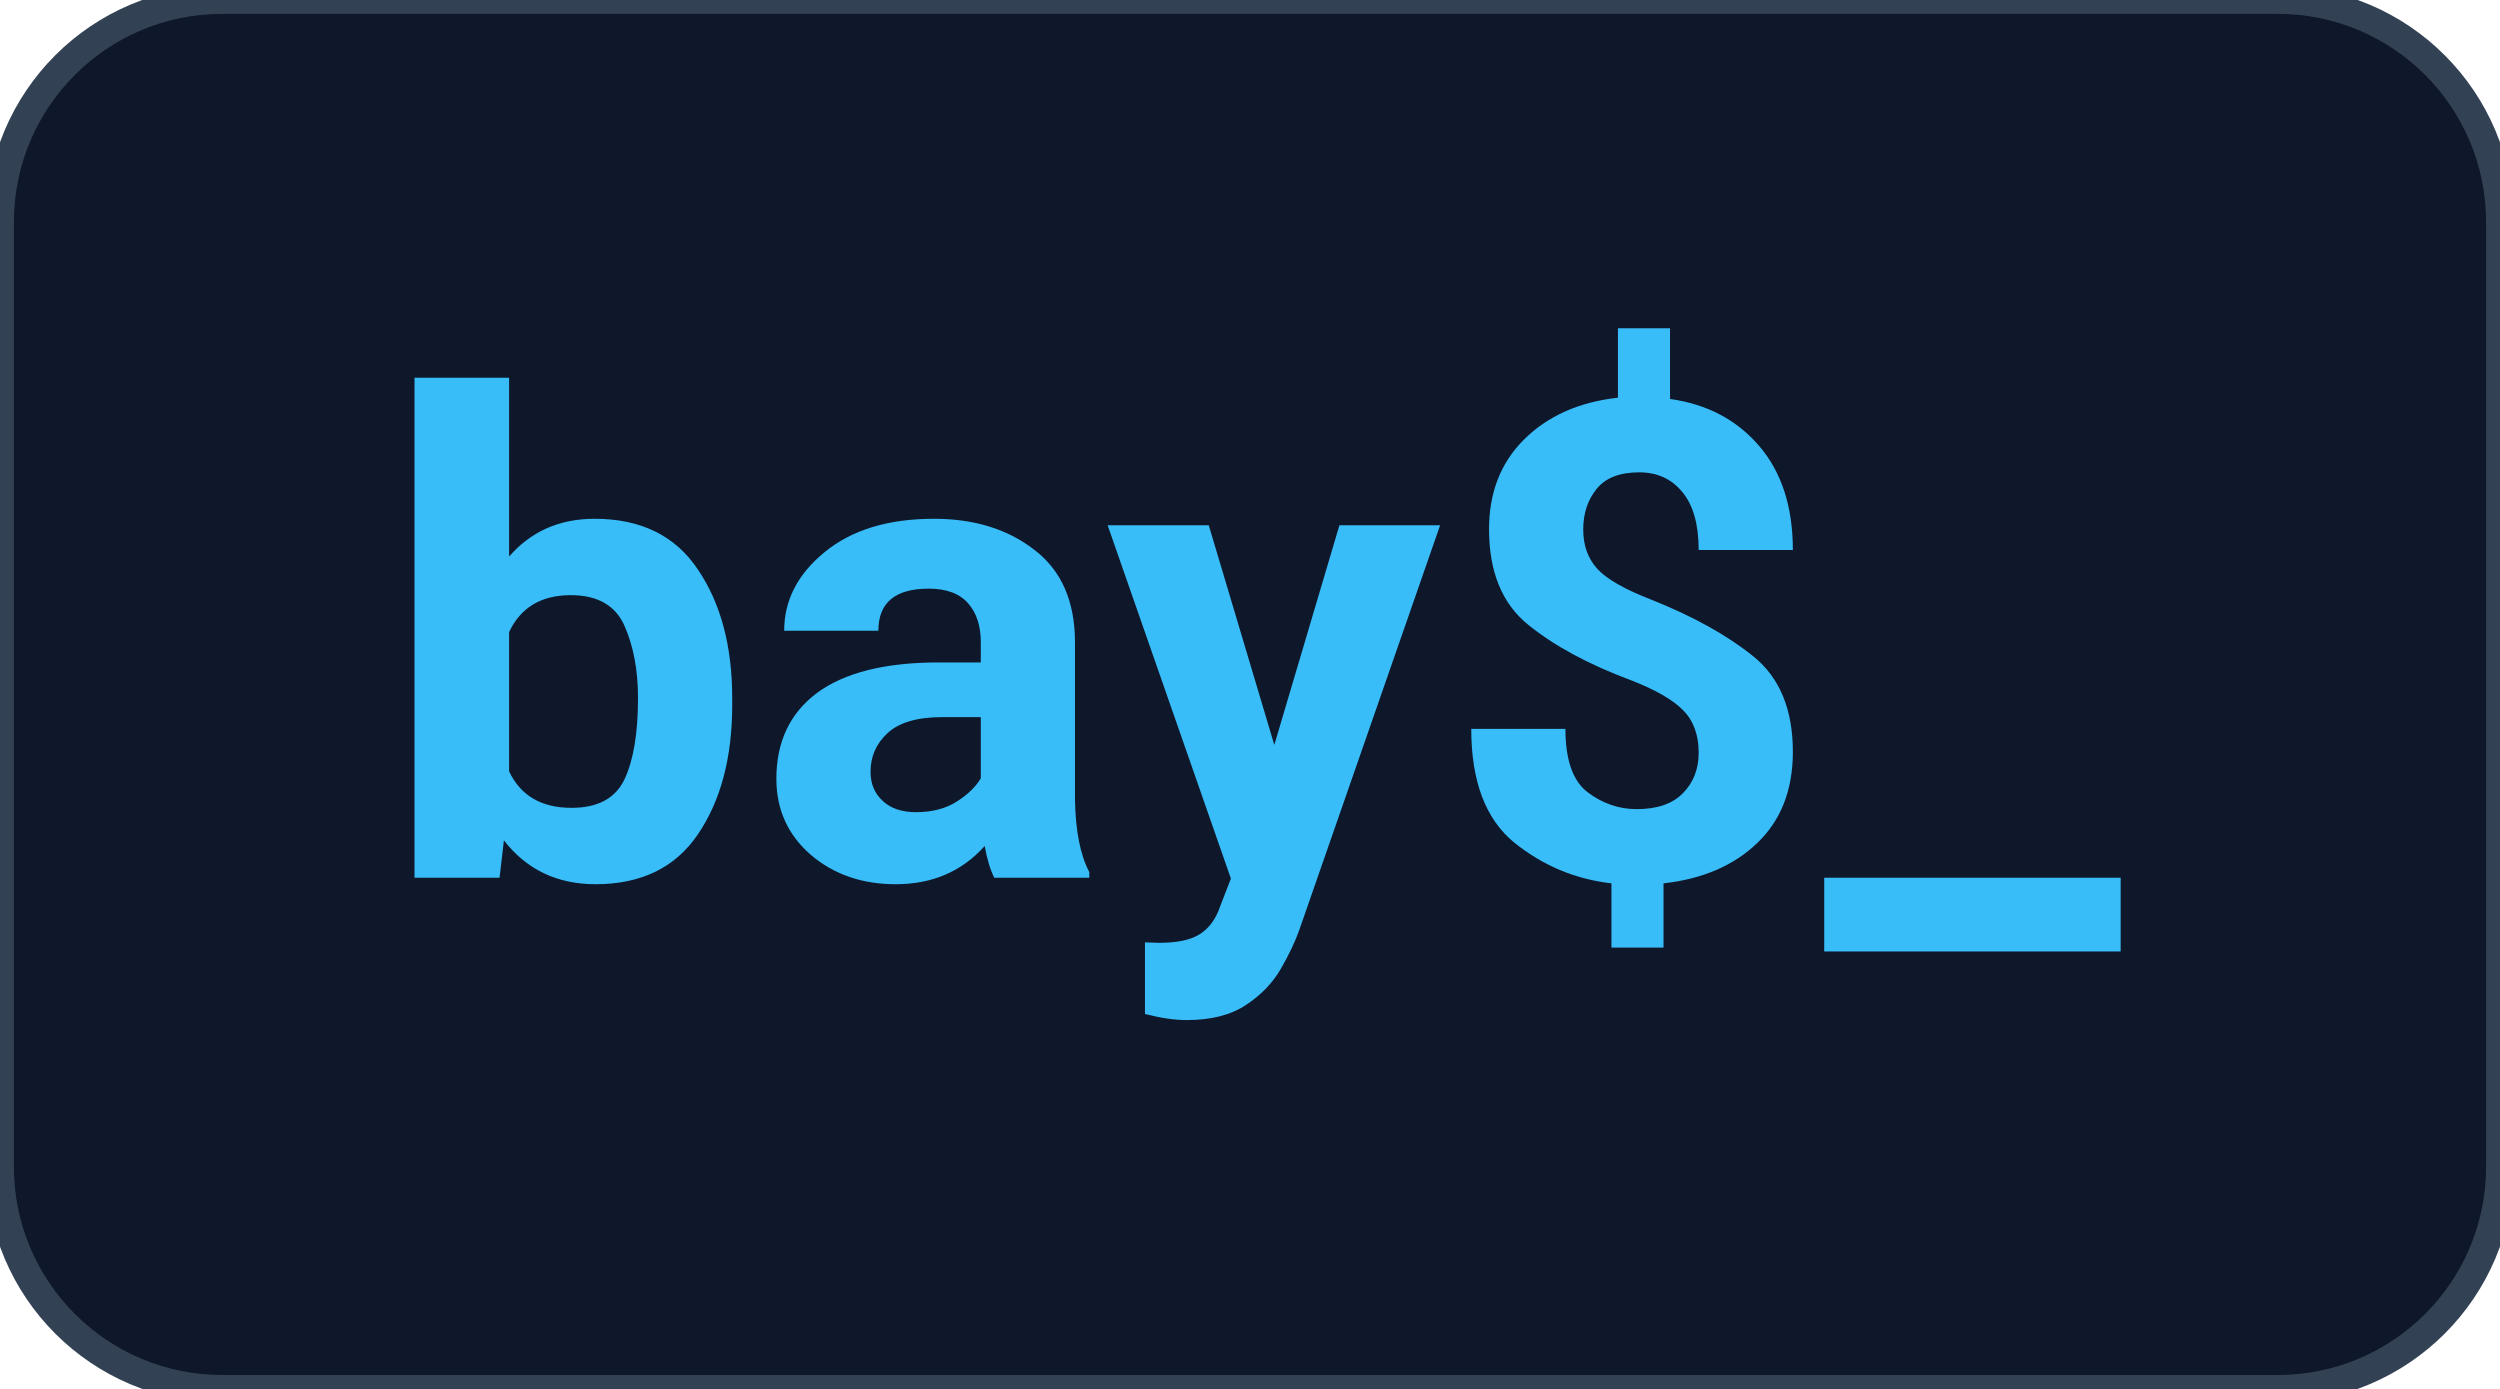
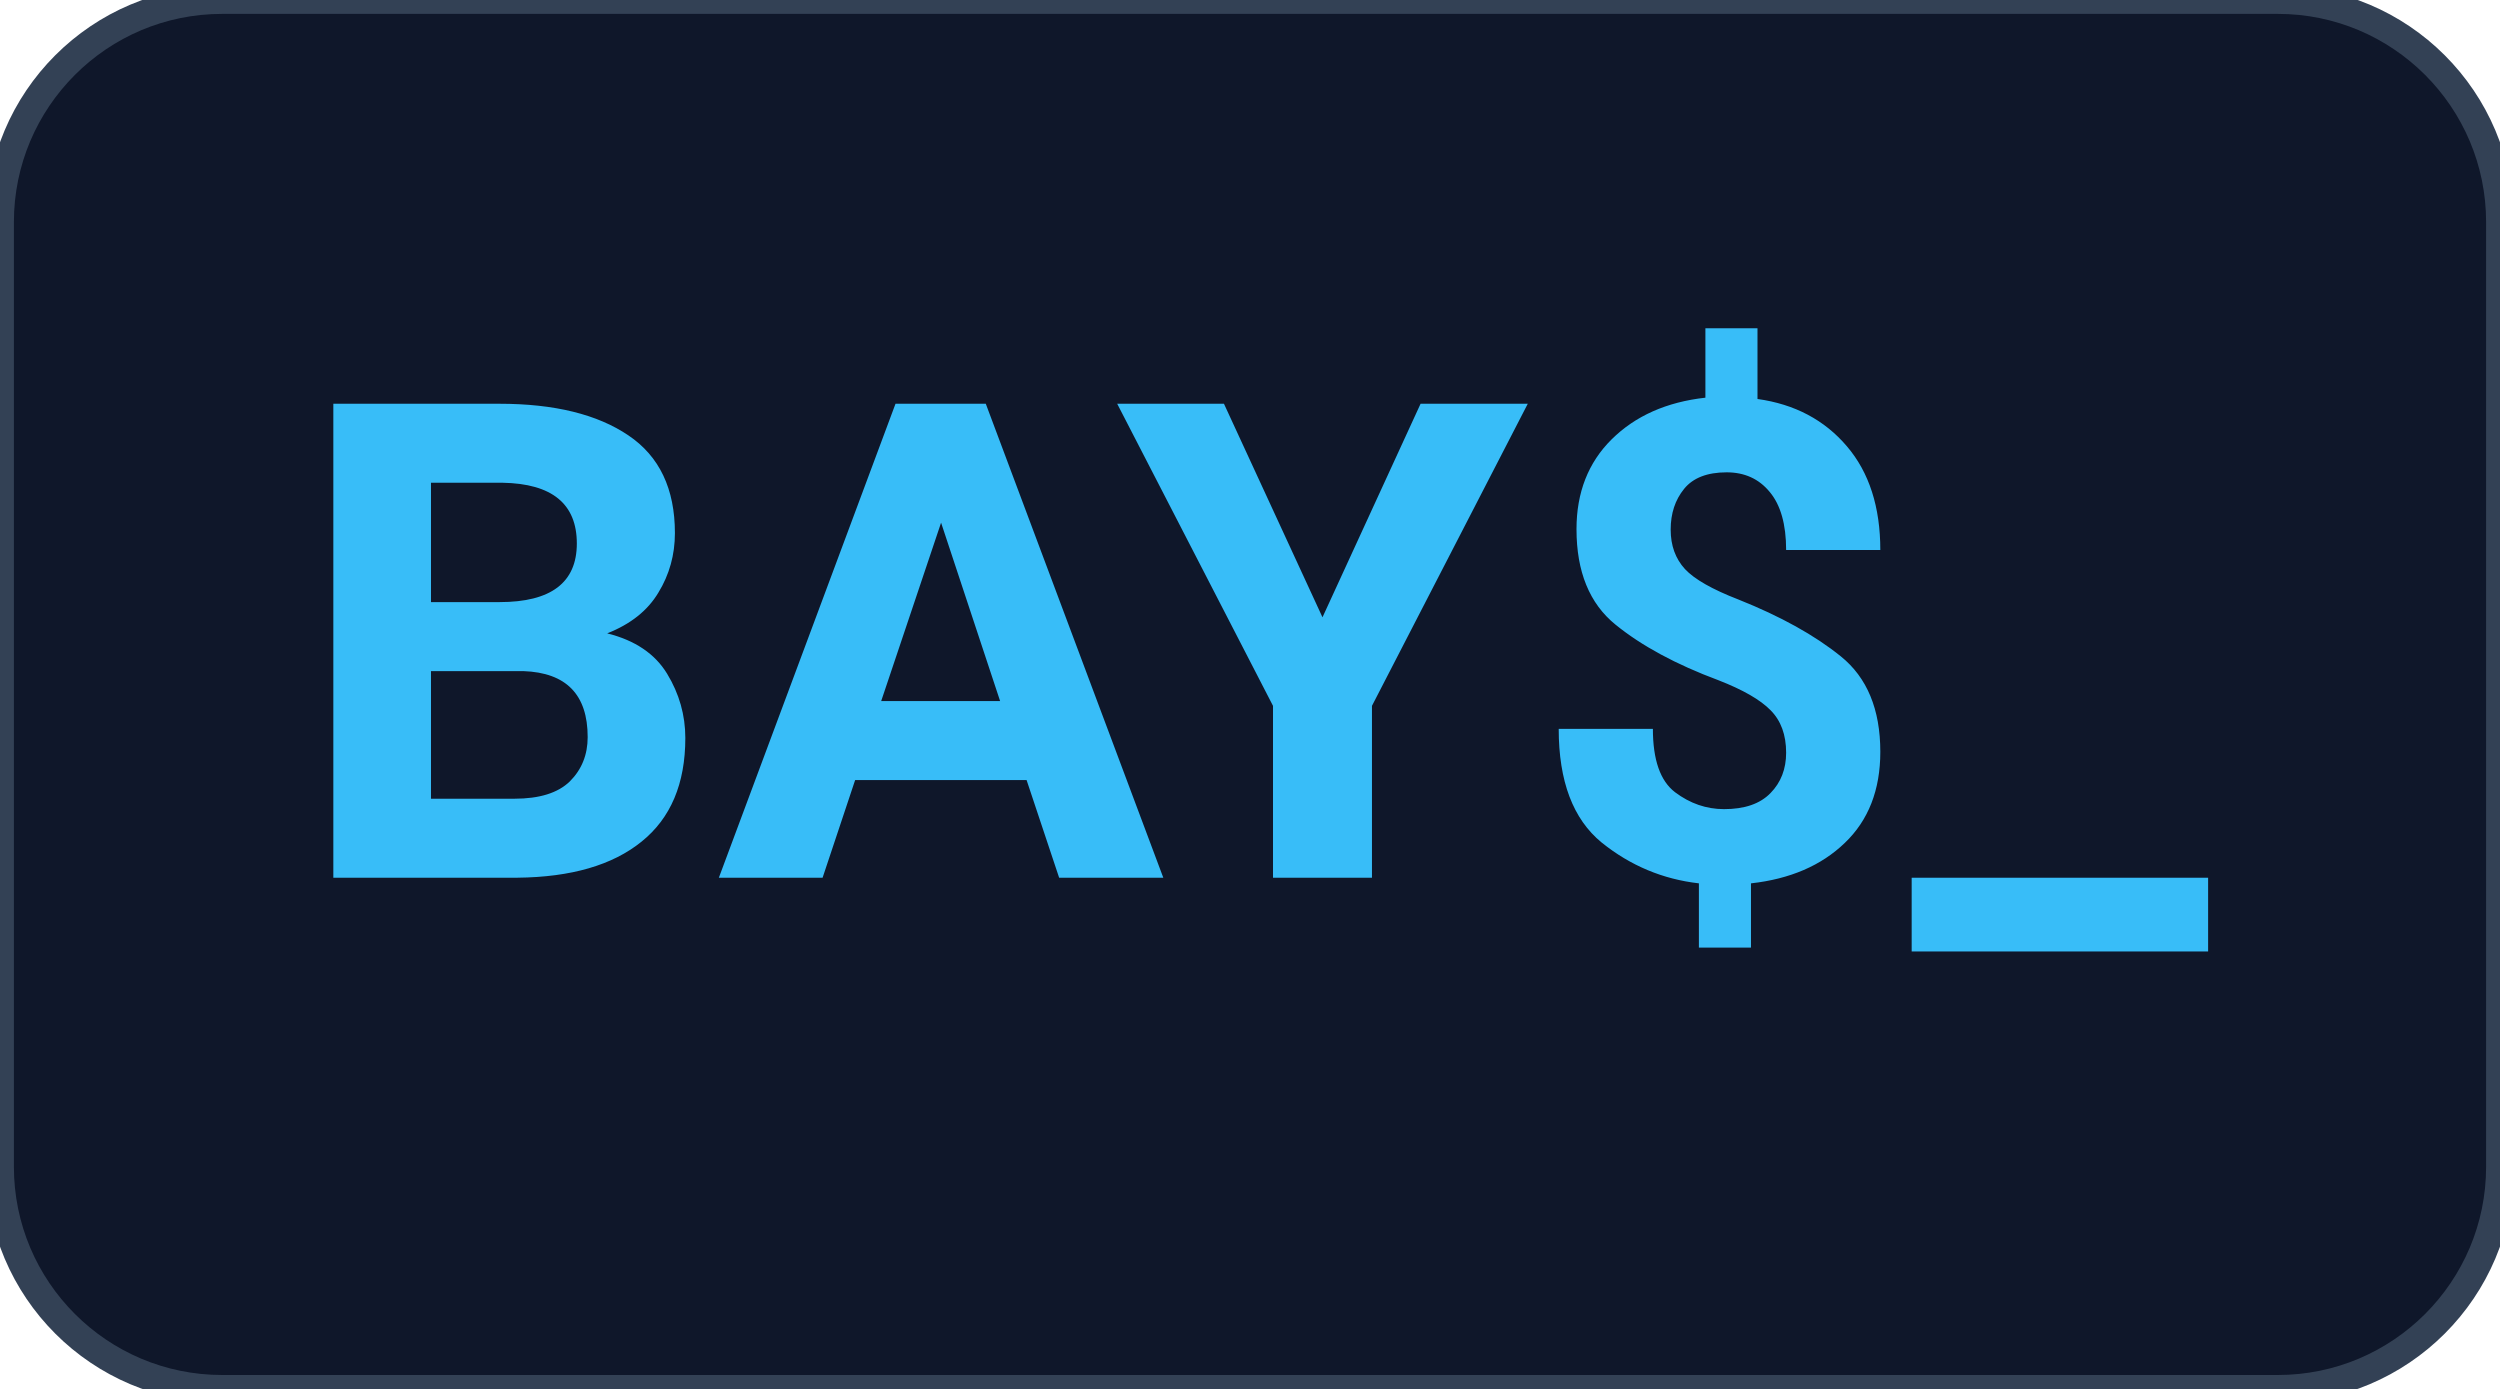
<svg xmlns="http://www.w3.org/2000/svg" width="90" height="50" viewBox="0 0 90 50">
  <rect x="0" y="0" width="90" height="50" rx="8" fill="#0f172a" stroke="#334155" />
-   <text x="45" y="25" text-anchor="middle" dominant-baseline="middle" font-family="system-ui,Segoe UI,Roboto,ui-monospace,SFMono-Regular,Menlo,Consolas,'Liberation Mono',monospace" font-size="24" font-weight="700" fill="#38bdf8">bay$_</text>
+   <text x="45" y="25" text-anchor="middle" dominant-baseline="middle" font-family="system-ui,Segoe UI,Roboto,ui-monospace,SFMono-Regular,Menlo,Consolas,'Liberation Mono',monospace" font-size="24" font-weight="700" fill="#38bdf8">BAY$_</text>
</svg>
